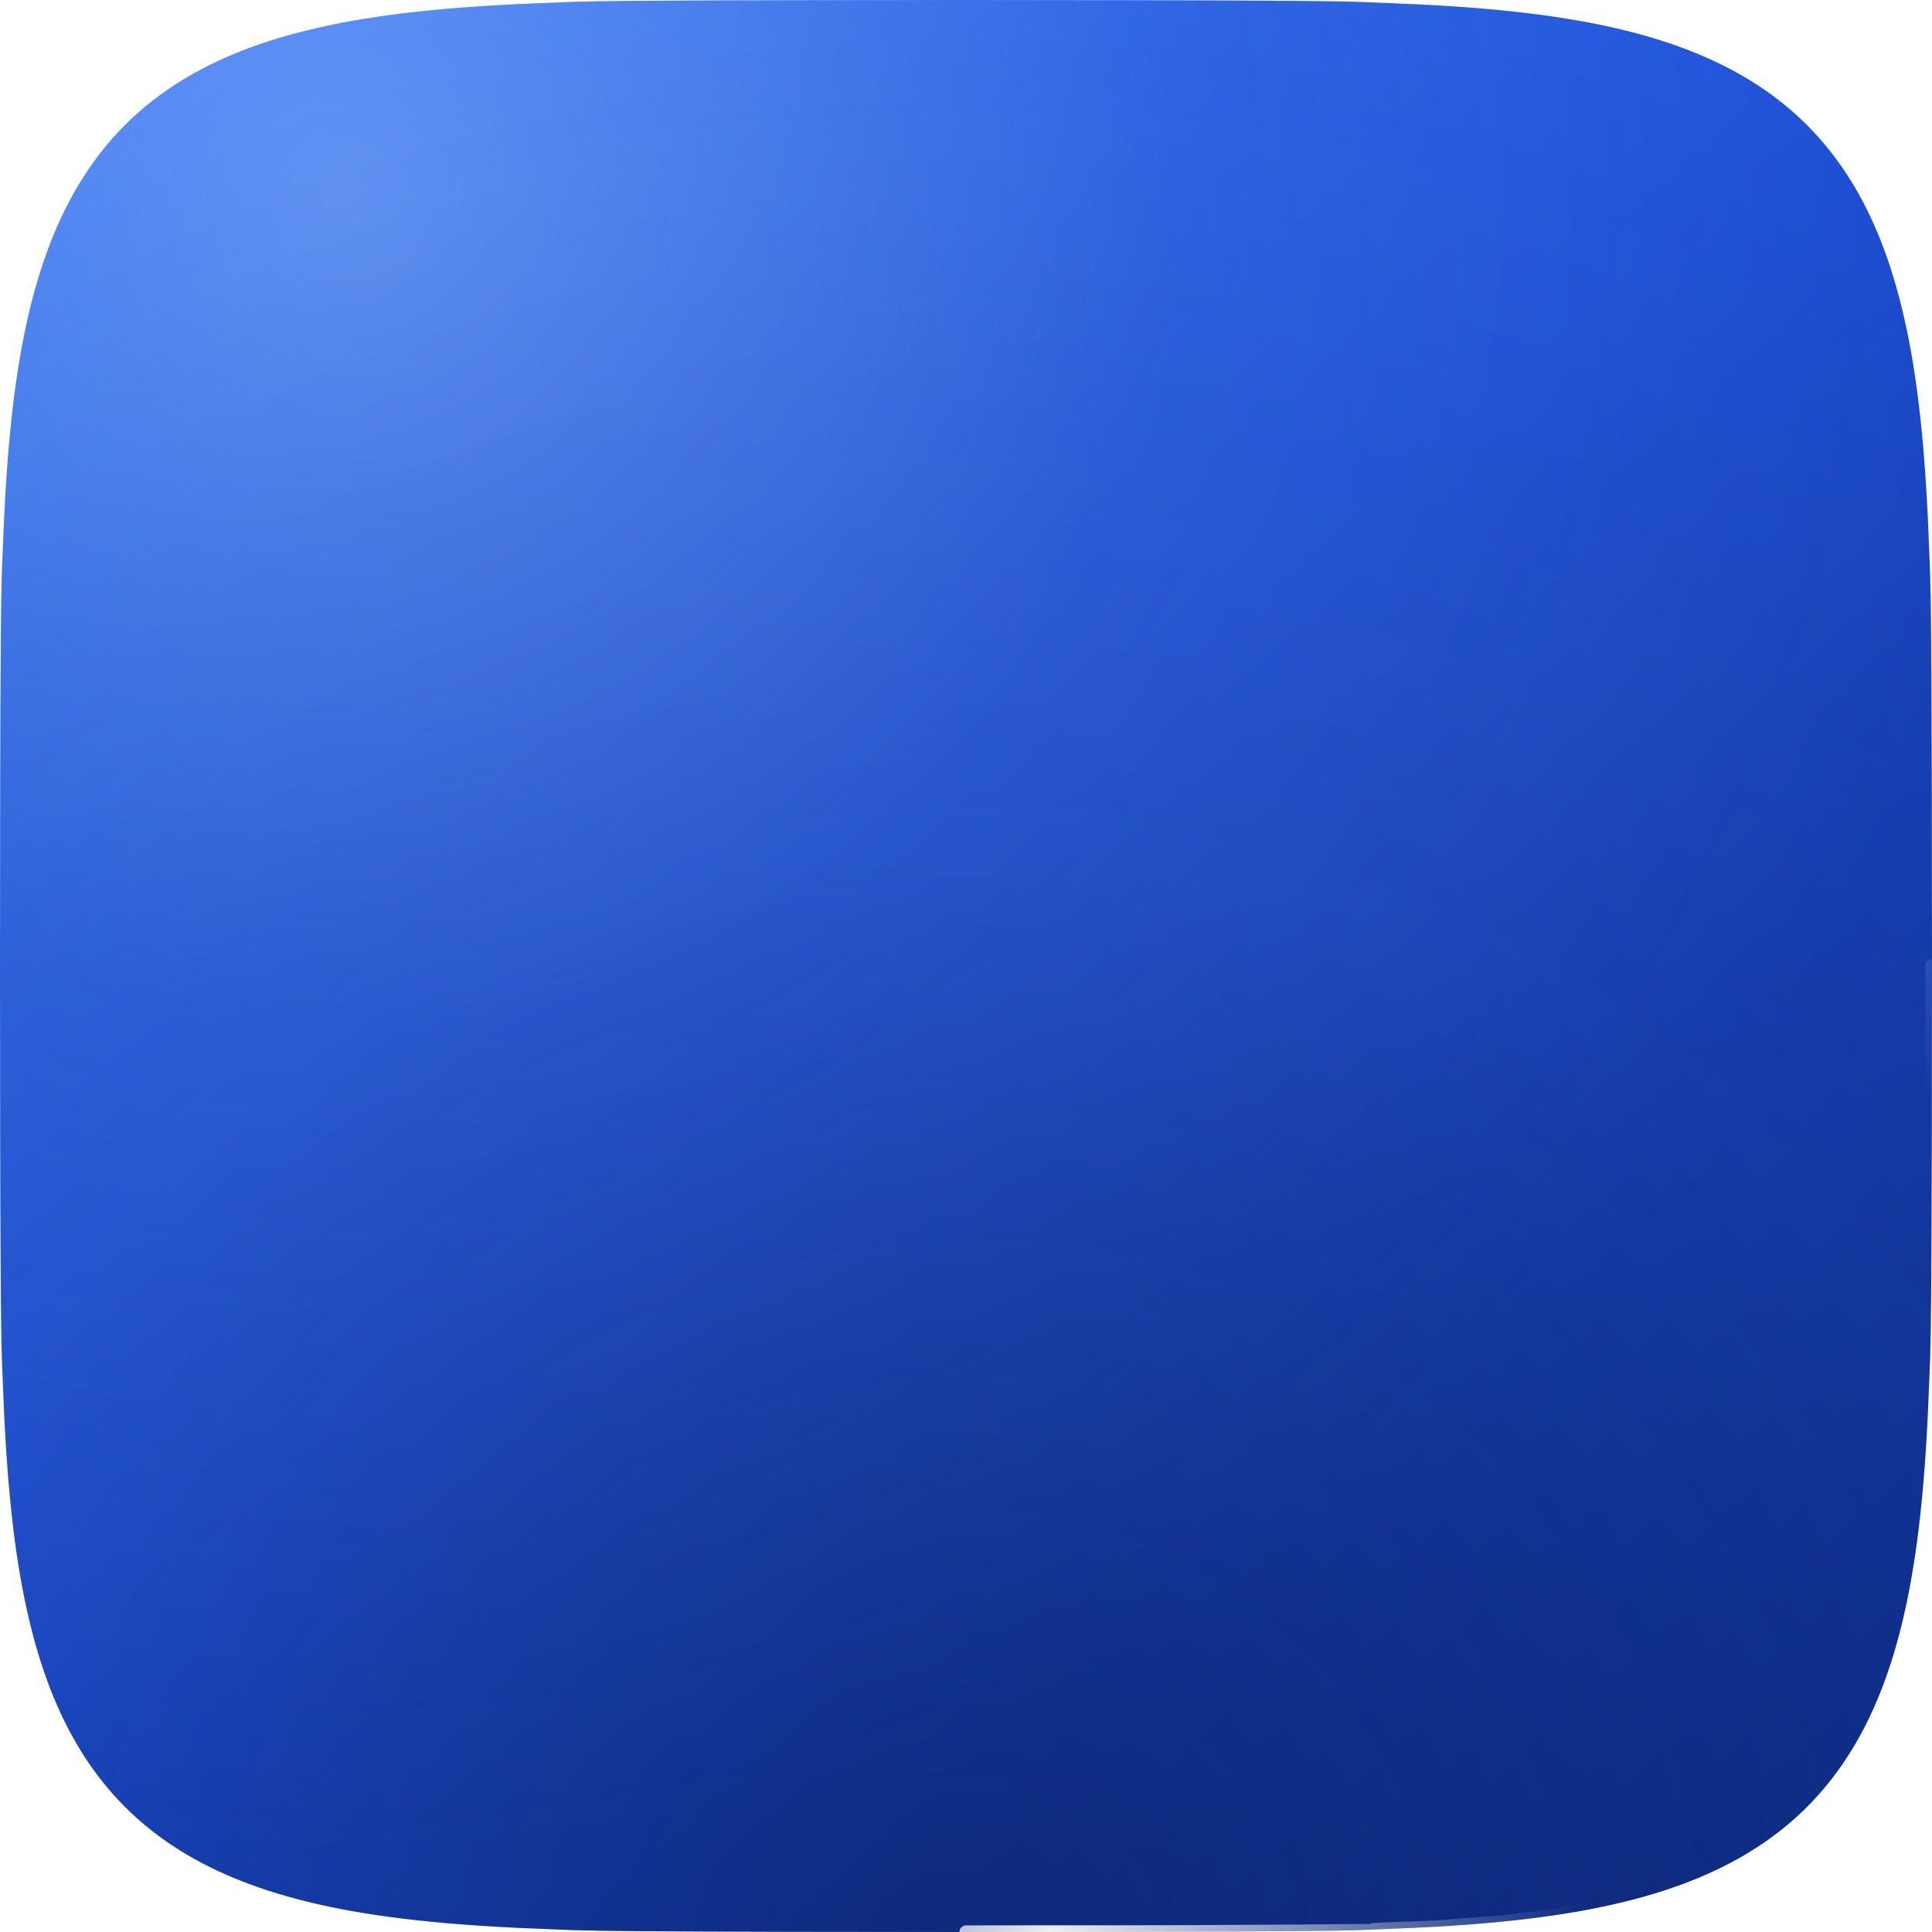
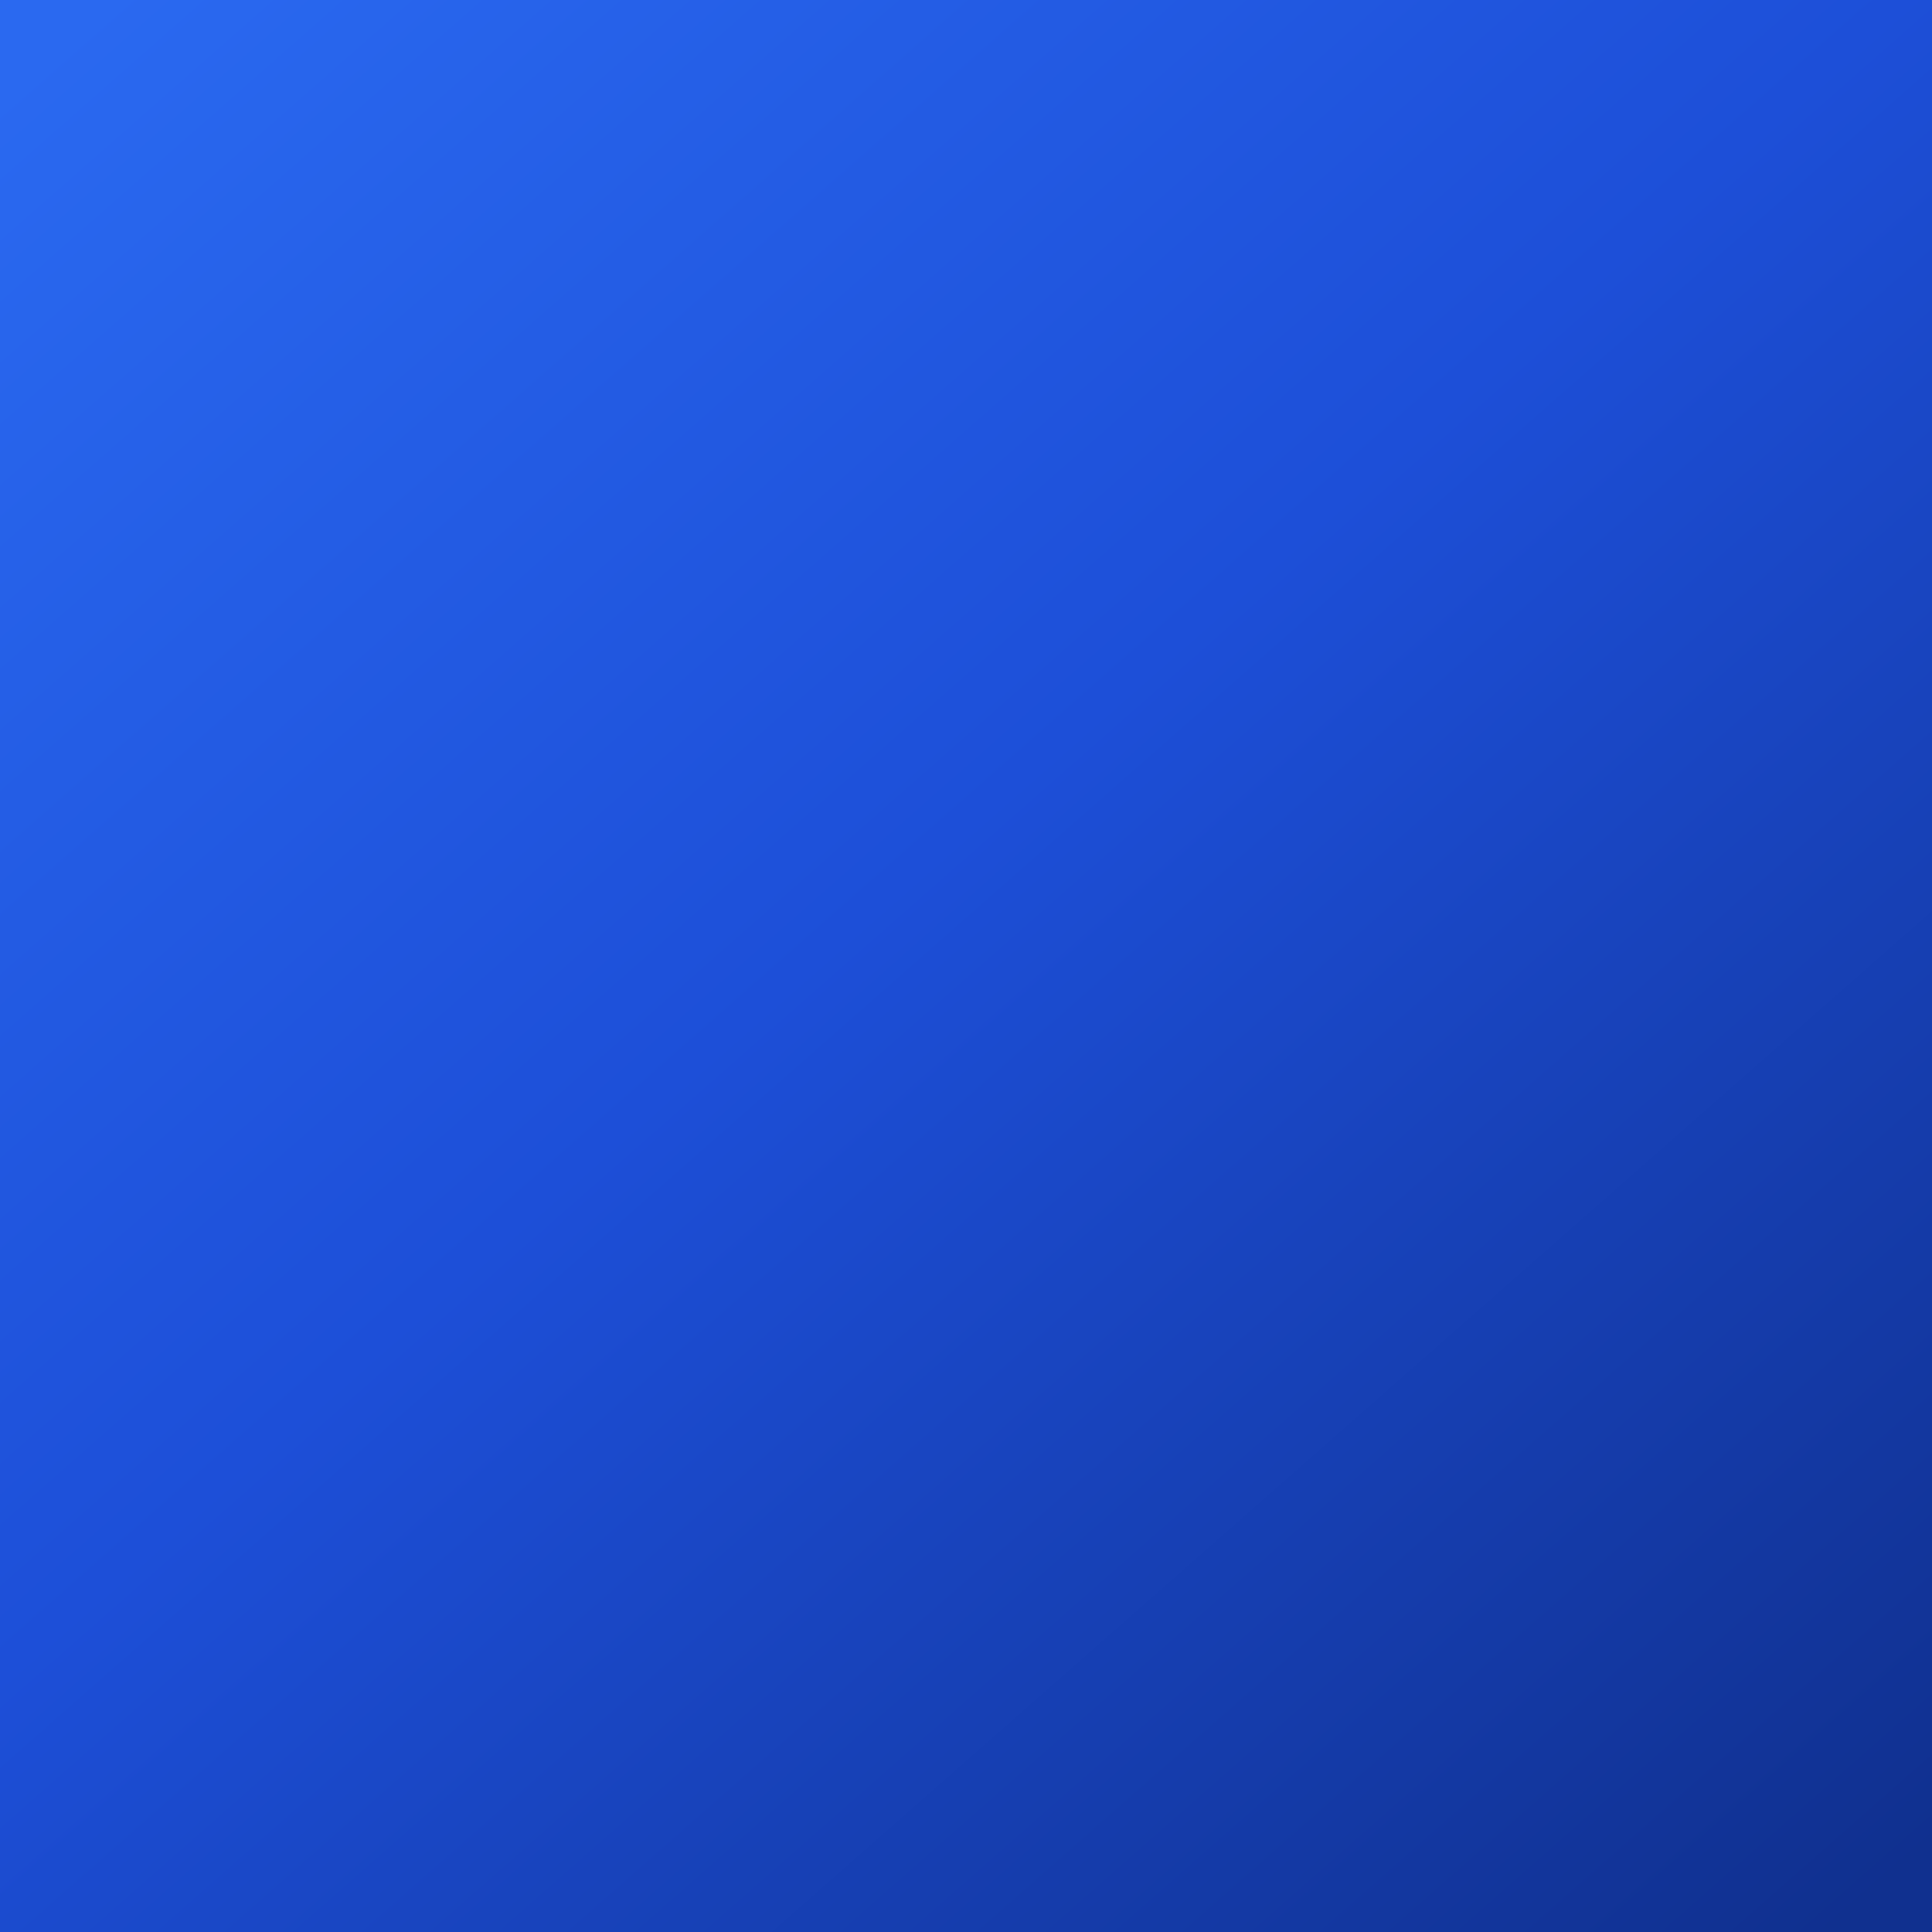
<svg xmlns="http://www.w3.org/2000/svg" width="1024" height="1024" viewBox="0 0 1024 1024" role="img" aria-label="WebNote">
  <g id="wn-background-background">
    <defs>
      <linearGradient id="wn-bg" x1="0.06" y1="0" x2="0.94" y2="1">
        <stop offset="0" stop-color="rgb(42 105 240)" />
        <stop offset="0.46" stop-color="rgb(29 79 216)" />
        <stop offset="1" stop-color="rgb(16 48 143)" />
      </linearGradient>
-       <radialGradient id="wn-glow" cx="0.18" cy="0.1" r="0.86">
-         <stop offset="0" stop-color="rgb(156 196 255)" stop-opacity="0.5" />
-         <stop offset="0.5" stop-color="rgb(156 196 255)" stop-opacity="0.12" />
-         <stop offset="1" stop-color="rgb(156 196 255)" stop-opacity="0" />
-       </radialGradient>
-       <radialGradient id="wn-vignette" cx="0.5" cy="1.02" r="1.05">
-         <stop offset="0" stop-color="rgb(6 22 74)" stop-opacity="0.5" />
-         <stop offset="0.55" stop-color="rgb(6 22 74)" stop-opacity="0.12" />
-         <stop offset="1" stop-color="rgb(6 22 74)" stop-opacity="0" />
-       </radialGradient>
-       <linearGradient id="wn-rim" x1="0.08" y1="0" x2="0.9" y2="0.35">
-         <stop offset="0" stop-color="rgb(255 255 255)" stop-opacity="0" />
-         <stop offset="0.45" stop-color="rgb(255 255 255)" stop-opacity="0.92" />
-         <stop offset="1" stop-color="rgb(255 255 255)" stop-opacity="0" />
-       </linearGradient>
    </defs>
-     <path d="M 1024 512 C 1024 569.331 1023.854 646.201 1023.561 683.992 C 1023.268 721.784 1022.83 723.034 1022.243 738.751 C 1021.657 754.468 1020.924 766.392 1020.042 778.296 C 1019.159 790.199 1018.13 800.361 1016.949 810.173 C 1015.767 819.985 1014.438 828.754 1012.953 837.169 C 1011.468 845.584 1009.834 853.283 1008.039 860.663 C 1006.245 868.043 1004.299 874.887 1002.188 881.447 C 1000.076 888.007 997.81 894.143 995.373 900.023 C 992.935 905.904 990.339 911.433 987.563 916.73 C 984.788 922.027 981.849 927.023 978.72 931.806 C 975.592 936.589 972.293 941.107 968.794 945.426 C 965.294 949.746 961.616 953.827 957.722 957.722 C 953.827 961.616 949.746 965.294 945.426 968.794 C 941.107 972.293 936.589 975.592 931.806 978.72 C 927.023 981.849 922.027 984.788 916.73 987.563 C 911.433 990.339 905.904 992.935 900.023 995.373 C 894.143 997.81 888.007 1000.076 881.447 1002.188 C 874.887 1004.299 868.043 1006.245 860.663 1008.039 C 853.283 1009.834 845.584 1011.468 837.169 1012.953 C 828.754 1014.438 819.985 1015.767 810.173 1016.949 C 800.361 1018.13 790.199 1019.159 778.296 1020.042 C 766.392 1020.924 754.468 1021.657 738.751 1022.243 C 723.034 1022.83 721.784 1023.268 683.992 1023.561 C 646.201 1023.854 569.331 1024 512 1024 C 454.669 1024 377.799 1023.854 340.008 1023.561 C 302.216 1023.268 300.966 1022.83 285.249 1022.243 C 269.532 1021.657 257.608 1020.924 245.704 1020.042 C 233.801 1019.159 223.639 1018.13 213.827 1016.949 C 204.015 1015.767 195.246 1014.438 186.831 1012.953 C 178.416 1011.468 170.717 1009.834 163.337 1008.039 C 155.957 1006.245 149.113 1004.299 142.553 1002.188 C 135.993 1000.076 129.857 997.81 123.977 995.373 C 118.096 992.935 112.567 990.339 107.27 987.563 C 101.973 984.788 96.977 981.849 92.194 978.72 C 87.411 975.592 82.893 972.293 78.574 968.794 C 74.254 965.294 70.173 961.616 66.278 957.722 C 62.384 953.827 58.706 949.746 55.206 945.426 C 51.707 941.107 48.408 936.589 45.28 931.806 C 42.151 927.023 39.212 922.027 36.437 916.73 C 33.661 911.433 31.065 905.904 28.627 900.023 C 26.19 894.143 23.924 888.007 21.812 881.447 C 19.701 874.887 17.755 868.043 15.961 860.663 C 14.166 853.283 12.532 845.584 11.047 837.169 C 9.562 828.754 8.233 819.985 7.051 810.173 C 5.87 800.361 4.841 790.199 3.958 778.296 C 3.076 766.392 2.343 754.468 1.757 738.751 C 1.17 723.034 0.732 721.784 0.439 683.992 C 0.146 646.201 0 569.331 0 512 C 0 454.669 0.146 377.799 0.439 340.008 C 0.732 302.216 1.17 300.966 1.757 285.249 C 2.343 269.532 3.076 257.608 3.958 245.704 C 4.841 233.801 5.87 223.639 7.051 213.827 C 8.233 204.015 9.562 195.246 11.047 186.831 C 12.532 178.416 14.166 170.717 15.961 163.337 C 17.755 155.957 19.701 149.113 21.812 142.553 C 23.924 135.993 26.19 129.857 28.627 123.977 C 31.065 118.096 33.661 112.567 36.437 107.27 C 39.212 101.973 42.151 96.977 45.28 92.194 C 48.408 87.411 51.707 82.893 55.206 78.574 C 58.706 74.254 62.384 70.173 66.278 66.278 C 70.173 62.384 74.254 58.706 78.574 55.206 C 82.893 51.707 87.411 48.408 92.194 45.28 C 96.977 42.151 101.973 39.212 107.27 36.437 C 112.567 33.661 118.096 31.065 123.977 28.627 C 129.857 26.19 135.993 23.924 142.553 21.812 C 149.113 19.701 155.957 17.755 163.337 15.961 C 170.717 14.166 178.416 12.532 186.831 11.047 C 195.246 9.562 204.015 8.233 213.827 7.051 C 223.639 5.87 233.801 4.841 245.704 3.958 C 257.608 3.076 269.532 2.343 285.249 1.757 C 300.966 1.17 302.216 0.732 340.008 0.439 C 377.799 0.146 454.669 0 512 0 C 569.331 0 646.201 0.146 683.992 0.439 C 721.784 0.732 723.034 1.17 738.751 1.757 C 754.468 2.343 766.392 3.076 778.296 3.958 C 790.199 4.841 800.361 5.87 810.173 7.051 C 819.985 8.233 828.754 9.562 837.169 11.047 C 845.584 12.532 853.283 14.166 860.663 15.961 C 868.043 17.755 874.887 19.701 881.447 21.812 C 888.007 23.924 894.143 26.19 900.023 28.627 C 905.904 31.065 911.433 33.661 916.73 36.437 C 922.027 39.212 927.023 42.151 931.806 45.28 C 936.589 48.408 941.107 51.707 945.426 55.206 C 949.746 58.706 953.827 62.384 957.722 66.278 C 961.616 70.173 965.294 74.254 968.794 78.574 C 972.293 82.893 975.592 87.411 978.72 92.194 C 981.849 96.977 984.788 101.973 987.563 107.27 C 990.339 112.567 992.935 118.096 995.373 123.977 C 997.81 129.857 1000.076 135.993 1002.188 142.553 C 1004.299 149.113 1006.245 155.957 1008.039 163.337 C 1009.834 170.717 1011.468 178.416 1012.953 186.831 C 1014.438 195.246 1015.767 204.015 1016.949 213.827 C 1018.13 223.639 1019.159 233.801 1020.042 245.704 C 1020.924 257.608 1021.657 269.532 1022.243 285.249 C 1022.83 300.966 1023.268 302.216 1023.561 340.008 C 1023.854 377.799 1024 454.669 1024 512 Z" fill="url(#wn-bg)" />
-     <path d="M 1024 512 C 1024 569.331 1023.854 646.201 1023.561 683.992 C 1023.268 721.784 1022.83 723.034 1022.243 738.751 C 1021.657 754.468 1020.924 766.392 1020.042 778.296 C 1019.159 790.199 1018.13 800.361 1016.949 810.173 C 1015.767 819.985 1014.438 828.754 1012.953 837.169 C 1011.468 845.584 1009.834 853.283 1008.039 860.663 C 1006.245 868.043 1004.299 874.887 1002.188 881.447 C 1000.076 888.007 997.81 894.143 995.373 900.023 C 992.935 905.904 990.339 911.433 987.563 916.73 C 984.788 922.027 981.849 927.023 978.72 931.806 C 975.592 936.589 972.293 941.107 968.794 945.426 C 965.294 949.746 961.616 953.827 957.722 957.722 C 953.827 961.616 949.746 965.294 945.426 968.794 C 941.107 972.293 936.589 975.592 931.806 978.72 C 927.023 981.849 922.027 984.788 916.73 987.563 C 911.433 990.339 905.904 992.935 900.023 995.373 C 894.143 997.81 888.007 1000.076 881.447 1002.188 C 874.887 1004.299 868.043 1006.245 860.663 1008.039 C 853.283 1009.834 845.584 1011.468 837.169 1012.953 C 828.754 1014.438 819.985 1015.767 810.173 1016.949 C 800.361 1018.13 790.199 1019.159 778.296 1020.042 C 766.392 1020.924 754.468 1021.657 738.751 1022.243 C 723.034 1022.83 721.784 1023.268 683.992 1023.561 C 646.201 1023.854 569.331 1024 512 1024 C 454.669 1024 377.799 1023.854 340.008 1023.561 C 302.216 1023.268 300.966 1022.83 285.249 1022.243 C 269.532 1021.657 257.608 1020.924 245.704 1020.042 C 233.801 1019.159 223.639 1018.13 213.827 1016.949 C 204.015 1015.767 195.246 1014.438 186.831 1012.953 C 178.416 1011.468 170.717 1009.834 163.337 1008.039 C 155.957 1006.245 149.113 1004.299 142.553 1002.188 C 135.993 1000.076 129.857 997.81 123.977 995.373 C 118.096 992.935 112.567 990.339 107.27 987.563 C 101.973 984.788 96.977 981.849 92.194 978.72 C 87.411 975.592 82.893 972.293 78.574 968.794 C 74.254 965.294 70.173 961.616 66.278 957.722 C 62.384 953.827 58.706 949.746 55.206 945.426 C 51.707 941.107 48.408 936.589 45.28 931.806 C 42.151 927.023 39.212 922.027 36.437 916.73 C 33.661 911.433 31.065 905.904 28.627 900.023 C 26.19 894.143 23.924 888.007 21.812 881.447 C 19.701 874.887 17.755 868.043 15.961 860.663 C 14.166 853.283 12.532 845.584 11.047 837.169 C 9.562 828.754 8.233 819.985 7.051 810.173 C 5.87 800.361 4.841 790.199 3.958 778.296 C 3.076 766.392 2.343 754.468 1.757 738.751 C 1.17 723.034 0.732 721.784 0.439 683.992 C 0.146 646.201 0 569.331 0 512 C 0 454.669 0.146 377.799 0.439 340.008 C 0.732 302.216 1.17 300.966 1.757 285.249 C 2.343 269.532 3.076 257.608 3.958 245.704 C 4.841 233.801 5.87 223.639 7.051 213.827 C 8.233 204.015 9.562 195.246 11.047 186.831 C 12.532 178.416 14.166 170.717 15.961 163.337 C 17.755 155.957 19.701 149.113 21.812 142.553 C 23.924 135.993 26.19 129.857 28.627 123.977 C 31.065 118.096 33.661 112.567 36.437 107.27 C 39.212 101.973 42.151 96.977 45.28 92.194 C 48.408 87.411 51.707 82.893 55.206 78.574 C 58.706 74.254 62.384 70.173 66.278 66.278 C 70.173 62.384 74.254 58.706 78.574 55.206 C 82.893 51.707 87.411 48.408 92.194 45.28 C 96.977 42.151 101.973 39.212 107.27 36.437 C 112.567 33.661 118.096 31.065 123.977 28.627 C 129.857 26.19 135.993 23.924 142.553 21.812 C 149.113 19.701 155.957 17.755 163.337 15.961 C 170.717 14.166 178.416 12.532 186.831 11.047 C 195.246 9.562 204.015 8.233 213.827 7.051 C 223.639 5.87 233.801 4.841 245.704 3.958 C 257.608 3.076 269.532 2.343 285.249 1.757 C 300.966 1.17 302.216 0.732 340.008 0.439 C 377.799 0.146 454.669 0 512 0 C 569.331 0 646.201 0.146 683.992 0.439 C 721.784 0.732 723.034 1.17 738.751 1.757 C 754.468 2.343 766.392 3.076 778.296 3.958 C 790.199 4.841 800.361 5.87 810.173 7.051 C 819.985 8.233 828.754 9.562 837.169 11.047 C 845.584 12.532 853.283 14.166 860.663 15.961 C 868.043 17.755 874.887 19.701 881.447 21.812 C 888.007 23.924 894.143 26.19 900.023 28.627 C 905.904 31.065 911.433 33.661 916.73 36.437 C 922.027 39.212 927.023 42.151 931.806 45.28 C 936.589 48.408 941.107 51.707 945.426 55.206 C 949.746 58.706 953.827 62.384 957.722 66.278 C 961.616 70.173 965.294 74.254 968.794 78.574 C 972.293 82.893 975.592 87.411 978.72 92.194 C 981.849 96.977 984.788 101.973 987.563 107.27 C 990.339 112.567 992.935 118.096 995.373 123.977 C 997.81 129.857 1000.076 135.993 1002.188 142.553 C 1004.299 149.113 1006.245 155.957 1008.039 163.337 C 1009.834 170.717 1011.468 178.416 1012.953 186.831 C 1014.438 195.246 1015.767 204.015 1016.949 213.827 C 1018.13 223.639 1019.159 233.801 1020.042 245.704 C 1020.924 257.608 1021.657 269.532 1022.243 285.249 C 1022.83 300.966 1023.268 302.216 1023.561 340.008 C 1023.854 377.799 1024 454.669 1024 512 Z" fill="url(#wn-glow)" />
-     <path d="M 1024 512 C 1024 569.331 1023.854 646.201 1023.561 683.992 C 1023.268 721.784 1022.83 723.034 1022.243 738.751 C 1021.657 754.468 1020.924 766.392 1020.042 778.296 C 1019.159 790.199 1018.13 800.361 1016.949 810.173 C 1015.767 819.985 1014.438 828.754 1012.953 837.169 C 1011.468 845.584 1009.834 853.283 1008.039 860.663 C 1006.245 868.043 1004.299 874.887 1002.188 881.447 C 1000.076 888.007 997.81 894.143 995.373 900.023 C 992.935 905.904 990.339 911.433 987.563 916.73 C 984.788 922.027 981.849 927.023 978.72 931.806 C 975.592 936.589 972.293 941.107 968.794 945.426 C 965.294 949.746 961.616 953.827 957.722 957.722 C 953.827 961.616 949.746 965.294 945.426 968.794 C 941.107 972.293 936.589 975.592 931.806 978.72 C 927.023 981.849 922.027 984.788 916.73 987.563 C 911.433 990.339 905.904 992.935 900.023 995.373 C 894.143 997.81 888.007 1000.076 881.447 1002.188 C 874.887 1004.299 868.043 1006.245 860.663 1008.039 C 853.283 1009.834 845.584 1011.468 837.169 1012.953 C 828.754 1014.438 819.985 1015.767 810.173 1016.949 C 800.361 1018.13 790.199 1019.159 778.296 1020.042 C 766.392 1020.924 754.468 1021.657 738.751 1022.243 C 723.034 1022.83 721.784 1023.268 683.992 1023.561 C 646.201 1023.854 569.331 1024 512 1024 C 454.669 1024 377.799 1023.854 340.008 1023.561 C 302.216 1023.268 300.966 1022.83 285.249 1022.243 C 269.532 1021.657 257.608 1020.924 245.704 1020.042 C 233.801 1019.159 223.639 1018.13 213.827 1016.949 C 204.015 1015.767 195.246 1014.438 186.831 1012.953 C 178.416 1011.468 170.717 1009.834 163.337 1008.039 C 155.957 1006.245 149.113 1004.299 142.553 1002.188 C 135.993 1000.076 129.857 997.81 123.977 995.373 C 118.096 992.935 112.567 990.339 107.27 987.563 C 101.973 984.788 96.977 981.849 92.194 978.72 C 87.411 975.592 82.893 972.293 78.574 968.794 C 74.254 965.294 70.173 961.616 66.278 957.722 C 62.384 953.827 58.706 949.746 55.206 945.426 C 51.707 941.107 48.408 936.589 45.28 931.806 C 42.151 927.023 39.212 922.027 36.437 916.73 C 33.661 911.433 31.065 905.904 28.627 900.023 C 26.19 894.143 23.924 888.007 21.812 881.447 C 19.701 874.887 17.755 868.043 15.961 860.663 C 14.166 853.283 12.532 845.584 11.047 837.169 C 9.562 828.754 8.233 819.985 7.051 810.173 C 5.87 800.361 4.841 790.199 3.958 778.296 C 3.076 766.392 2.343 754.468 1.757 738.751 C 1.17 723.034 0.732 721.784 0.439 683.992 C 0.146 646.201 0 569.331 0 512 C 0 454.669 0.146 377.799 0.439 340.008 C 0.732 302.216 1.17 300.966 1.757 285.249 C 2.343 269.532 3.076 257.608 3.958 245.704 C 4.841 233.801 5.87 223.639 7.051 213.827 C 8.233 204.015 9.562 195.246 11.047 186.831 C 12.532 178.416 14.166 170.717 15.961 163.337 C 17.755 155.957 19.701 149.113 21.812 142.553 C 23.924 135.993 26.19 129.857 28.627 123.977 C 31.065 118.096 33.661 112.567 36.437 107.27 C 39.212 101.973 42.151 96.977 45.28 92.194 C 48.408 87.411 51.707 82.893 55.206 78.574 C 58.706 74.254 62.384 70.173 66.278 66.278 C 70.173 62.384 74.254 58.706 78.574 55.206 C 82.893 51.707 87.411 48.408 92.194 45.28 C 96.977 42.151 101.973 39.212 107.27 36.437 C 112.567 33.661 118.096 31.065 123.977 28.627 C 129.857 26.19 135.993 23.924 142.553 21.812 C 149.113 19.701 155.957 17.755 163.337 15.961 C 170.717 14.166 178.416 12.532 186.831 11.047 C 195.246 9.562 204.015 8.233 213.827 7.051 C 223.639 5.87 233.801 4.841 245.704 3.958 C 257.608 3.076 269.532 2.343 285.249 1.757 C 300.966 1.17 302.216 0.732 340.008 0.439 C 377.799 0.146 454.669 0 512 0 C 569.331 0 646.201 0.146 683.992 0.439 C 721.784 0.732 723.034 1.17 738.751 1.757 C 754.468 2.343 766.392 3.076 778.296 3.958 C 790.199 4.841 800.361 5.87 810.173 7.051 C 819.985 8.233 828.754 9.562 837.169 11.047 C 845.584 12.532 853.283 14.166 860.663 15.961 C 868.043 17.755 874.887 19.701 881.447 21.812 C 888.007 23.924 894.143 26.19 900.023 28.627 C 905.904 31.065 911.433 33.661 916.73 36.437 C 922.027 39.212 927.023 42.151 931.806 45.28 C 936.589 48.408 941.107 51.707 945.426 55.206 C 949.746 58.706 953.827 62.384 957.722 66.278 C 961.616 70.173 965.294 74.254 968.794 78.574 C 972.293 82.893 975.592 87.411 978.72 92.194 C 981.849 96.977 984.788 101.973 987.563 107.27 C 990.339 112.567 992.935 118.096 995.373 123.977 C 997.81 129.857 1000.076 135.993 1002.188 142.553 C 1004.299 149.113 1006.245 155.957 1008.039 163.337 C 1009.834 170.717 1011.468 178.416 1012.953 186.831 C 1014.438 195.246 1015.767 204.015 1016.949 213.827 C 1018.13 223.639 1019.159 233.801 1020.042 245.704 C 1020.924 257.608 1021.657 269.532 1022.243 285.249 C 1022.83 300.966 1023.268 302.216 1023.561 340.008 C 1023.854 377.799 1024 454.669 1024 512 Z" fill="url(#wn-vignette)" />
-     <path d="M 1024 512 C 1023.854 569.331 1024.147 608.409 1023.561 683.992 C 1022.976 759.576 1023.416 707.316 1022.243 738.751 C 1021.07 770.185 1021.807 754.488 1020.042 778.296 C 1018.277 802.103 1019.312 790.549 1016.949 810.173 C 1014.586 829.798 1015.923 820.339 1012.953 837.169 C 1009.983 853.999 1011.628 845.904 1008.039 860.663 C 1004.451 875.422 1006.41 868.327 1002.188 881.447 C 997.965 894.567 1000.247 888.262 995.373 900.023 C 990.498 911.784 993.114 906.136 987.563 916.73 C 982.013 927.324 984.977 922.241 978.72 931.806 C 972.464 941.372 975.793 936.788 968.794 945.426 C 961.794 954.065 965.511 949.933 957.722 957.722 C 949.933 965.511 954.065 961.794 945.426 968.794 C 936.788 975.793 941.372 972.464 931.806 978.72 C 922.241 984.977 927.324 982.013 916.73 987.563 C 906.136 993.114 911.784 990.498 900.023 995.373 C 888.262 1000.247 894.567 997.965 881.447 1002.188 C 868.327 1006.41 875.422 1004.451 860.663 1008.039 C 845.904 1011.628 853.999 1009.983 837.169 1012.953 C 820.339 1015.923 829.798 1014.586 810.173 1016.949 C 790.549 1019.312 802.103 1018.277 778.296 1020.042 C 754.488 1021.807 770.185 1021.07 738.751 1022.243 C 707.316 1023.416 759.576 1022.976 683.992 1023.561 C 608.409 1024.147 569.331 1023.854 512 1024" fill="none" stroke="url(#wn-rim)" stroke-width="7" stroke-linecap="round" />
+     <rect x="0" y="0" width="1024" height="1024" fill="url(#wn-bg)" />
  </g>
</svg>
